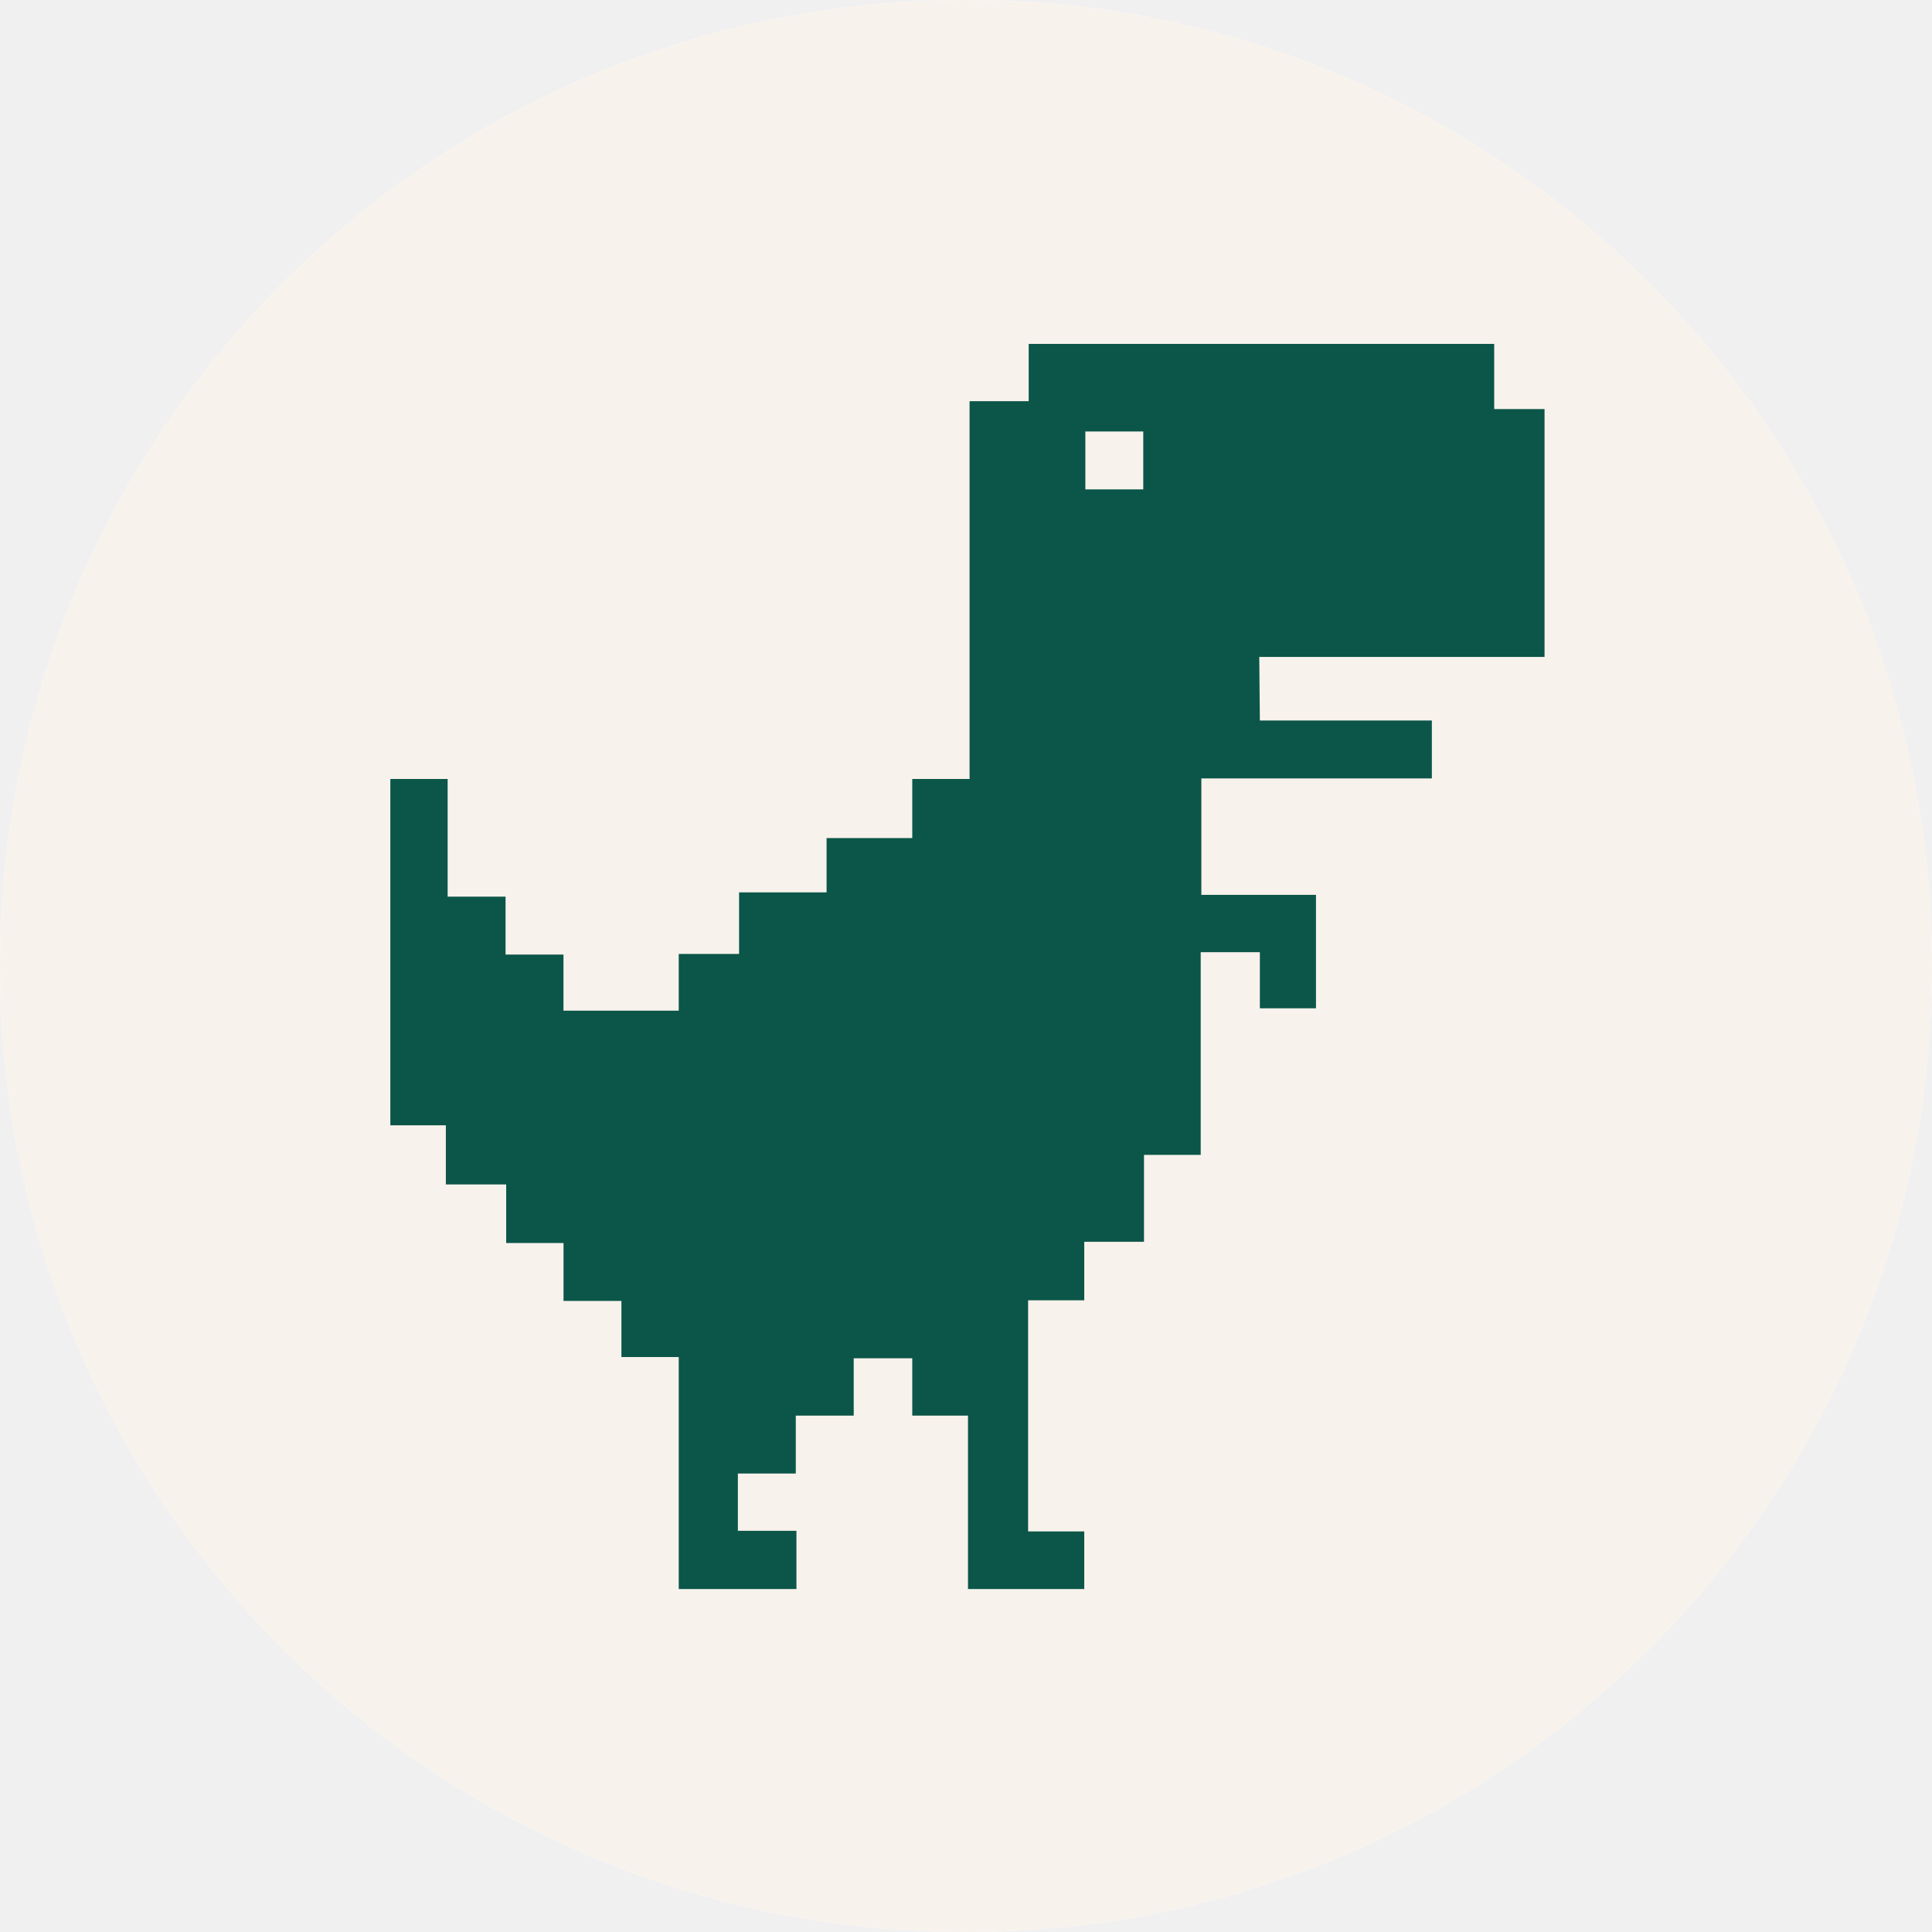
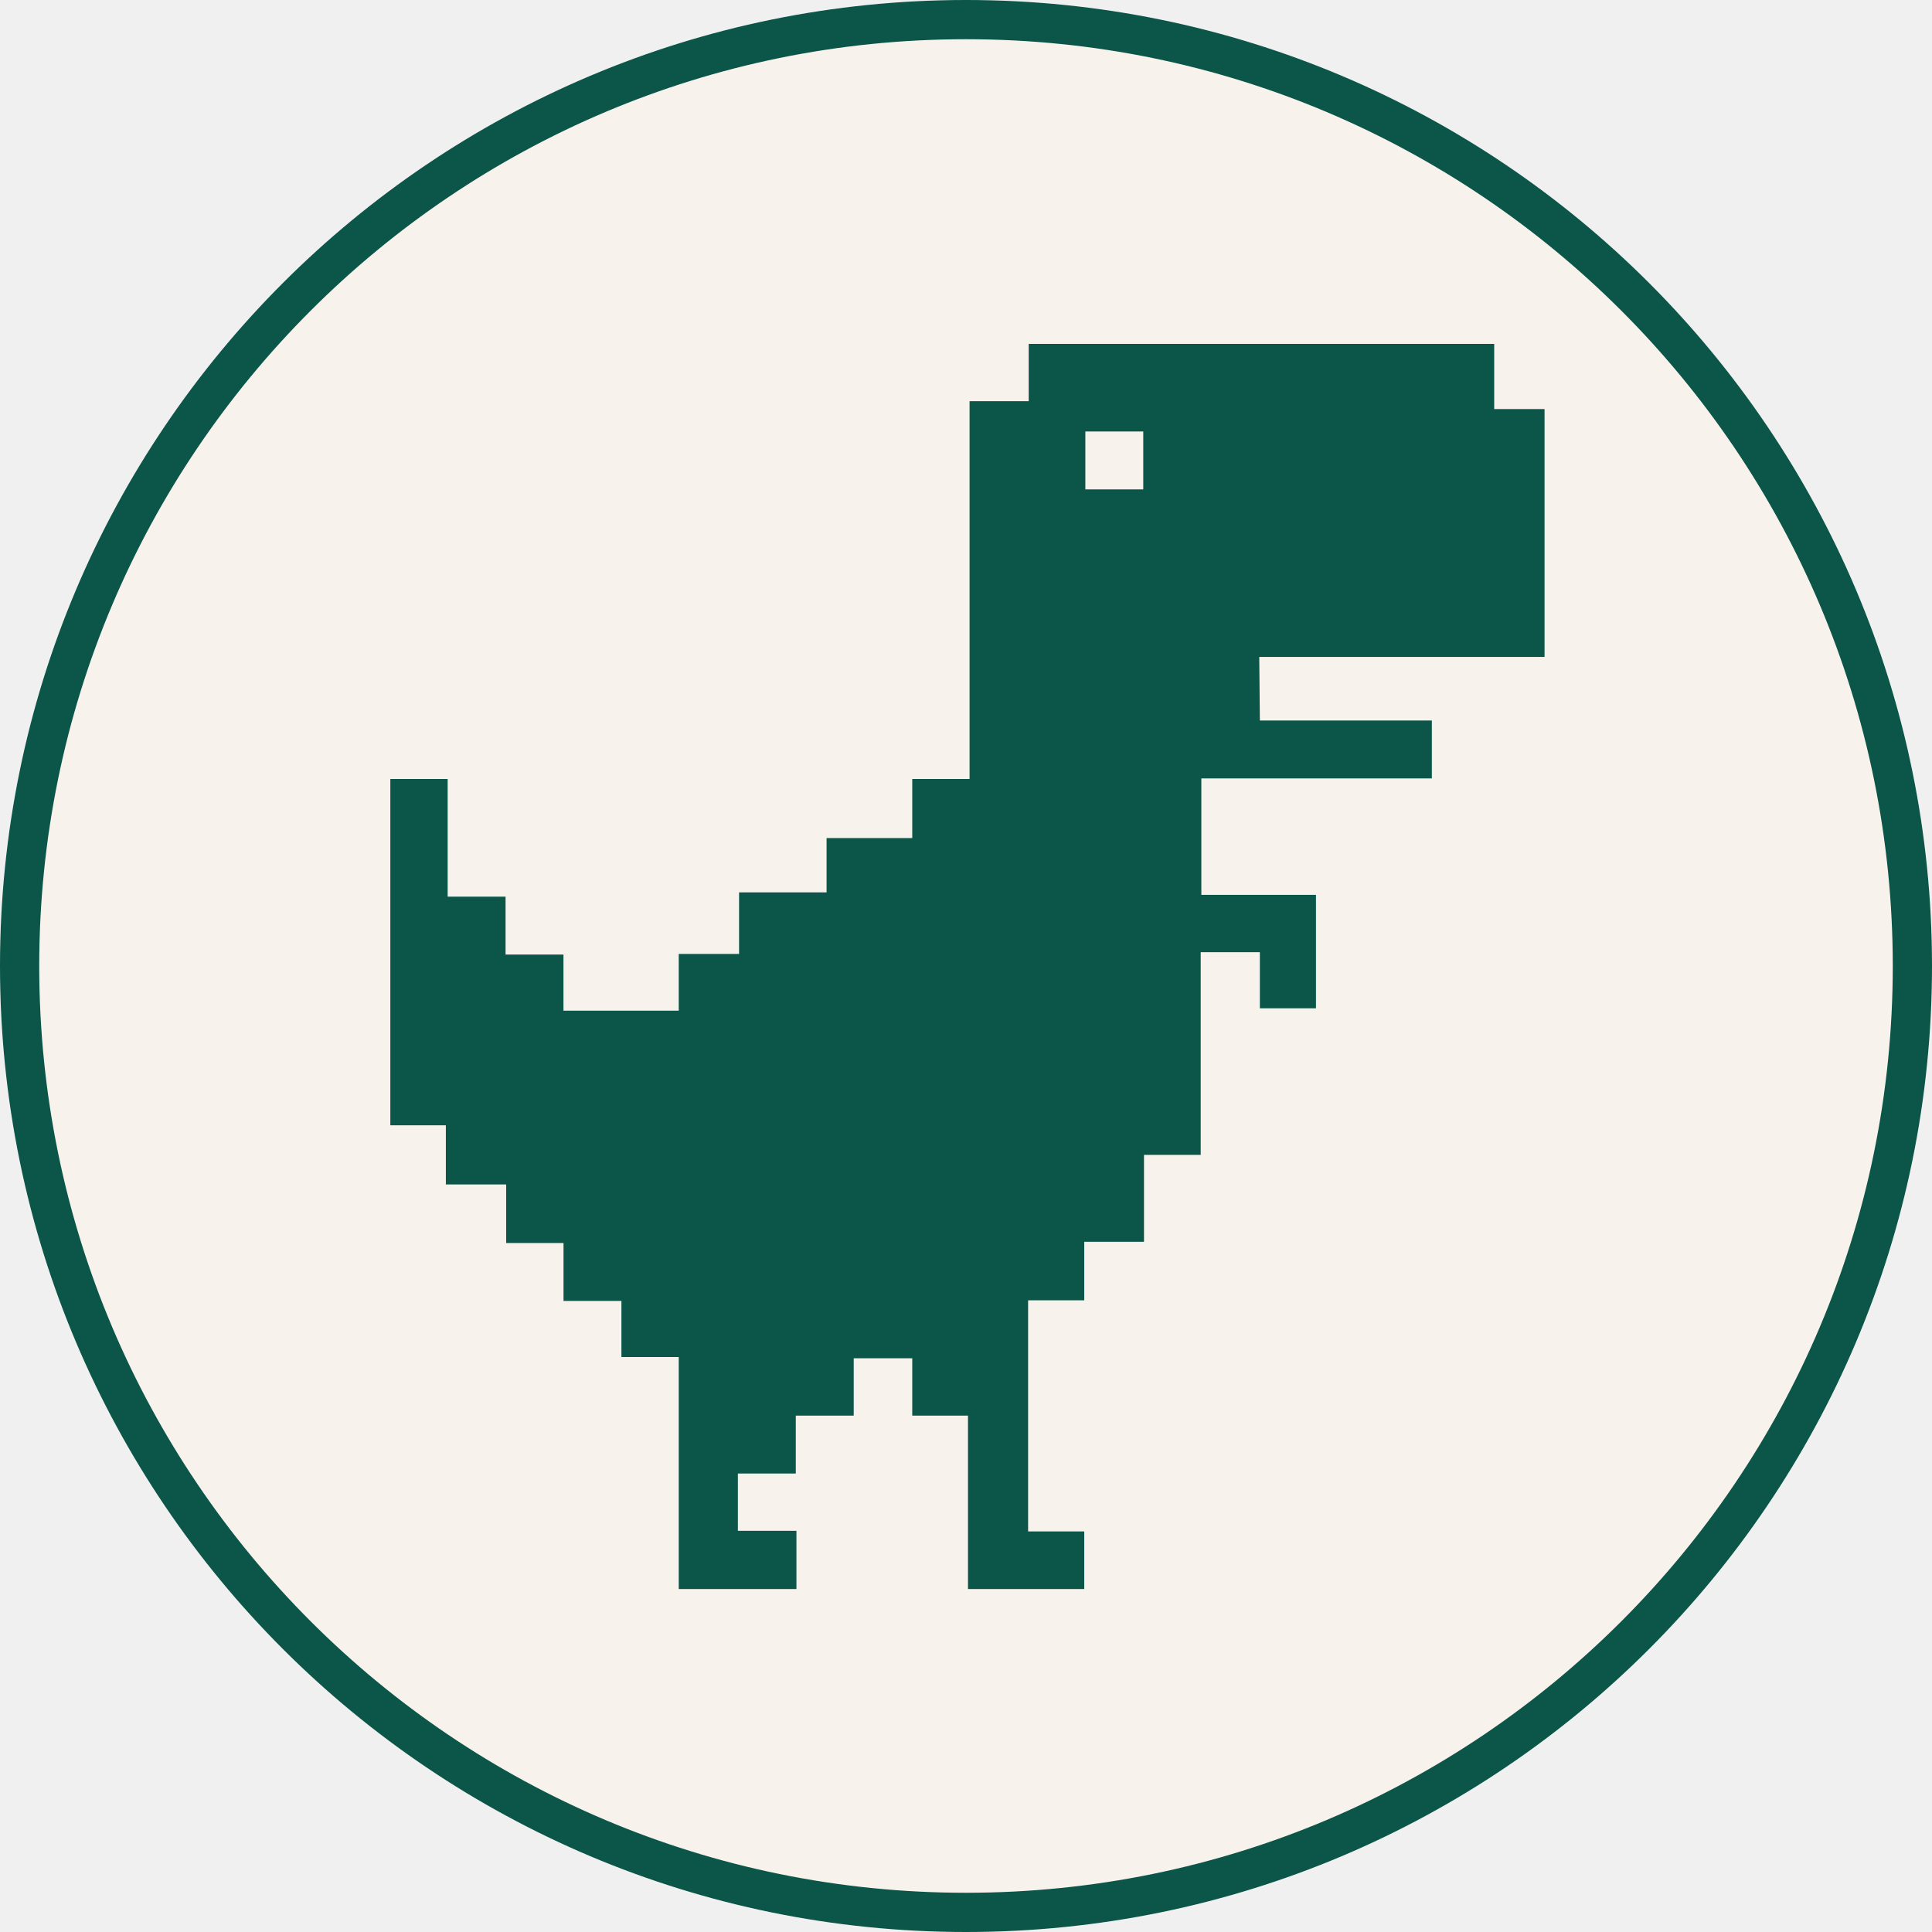
<svg xmlns="http://www.w3.org/2000/svg" width="197" height="197" viewBox="0 0 197 197" fill="none">
  <g clip-path="url(#clip0_935_302)">
    <path d="M216.7 -19.7H-19.7V216.7H216.7V-19.7Z" fill="white" />
    <path d="M216.7 -19.7H-19.7V216.7H216.7V-19.7Z" fill="#F8F2EC" />
    <mask id="mask0_935_302" style="mask-type:luminance" maskUnits="userSpaceOnUse" x="39" y="35" width="119" height="128">
      <path d="M39.794 35.066H157.492V162.029H39.794V35.066Z" fill="white" />
    </mask>
    <g mask="url(#mask0_935_302)">
      <path d="M157.609 41.711H152.359V35.066H104.894V40.91H98.864V79.428H93.02V85.458H84.284V90.995H75.361V97.271H69.209V103.056H57.455V97.332H51.55V91.427H45.645V79.428H39.801V114.745H45.463V120.775H51.614V126.746H57.46V132.651H63.365V138.373H69.209V162.184H81.21V156.093H75.239V150.249H81.144V144.344H87.051V138.498H93.02V144.344H98.703V162.189H110.558V156.158H104.833V132.59H110.558V126.621H116.649V117.758H122.432V97.091H128.464V102.813H134.186V91.245H122.498V79.371H146.002V73.466H128.464L128.403 66.985H157.609V41.711ZM116.575 49.901H110.67V43.997H116.575V49.901Z" fill="#0B5648" />
    </g>
  </g>
+   <rect x="2" y="2" width="193" height="193" rx="96.5" stroke="#0B5648" stroke-width="4" />
  <defs>
    <clipPath id="clip0_935_302">
      <rect width="197" height="197" rx="98.5" fill="white" />
    </clipPath>
  </defs>
</svg>
